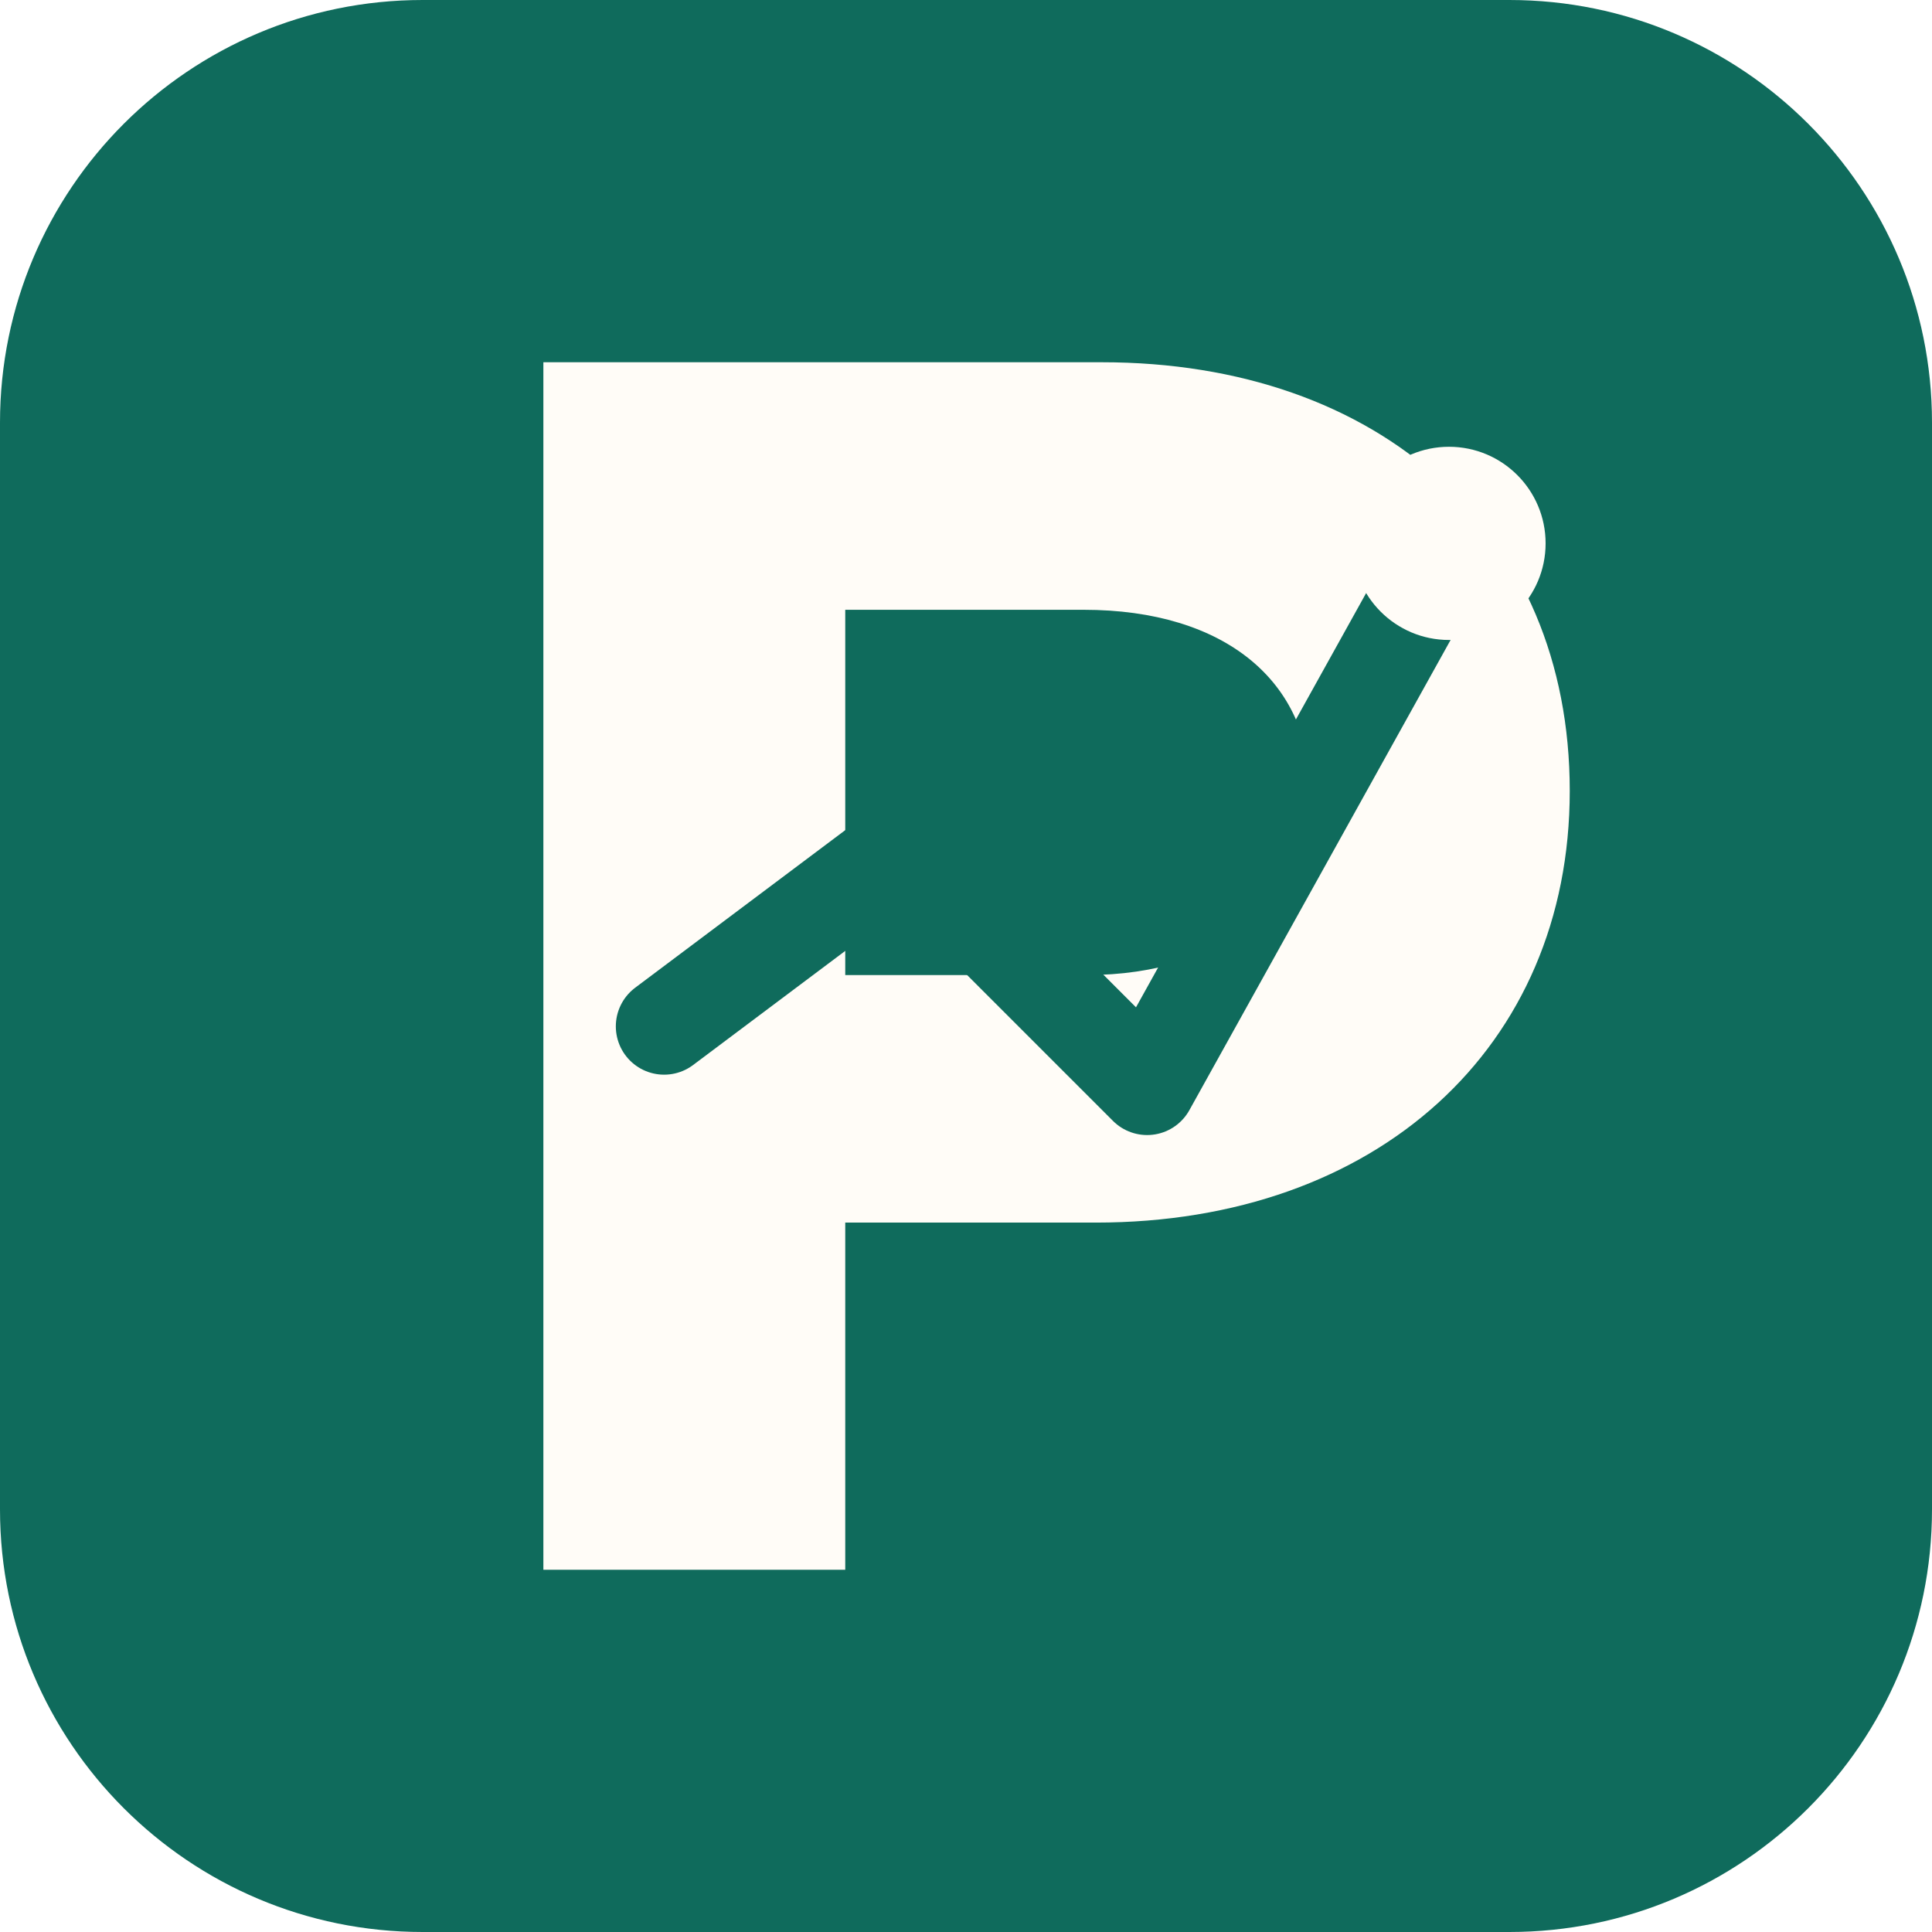
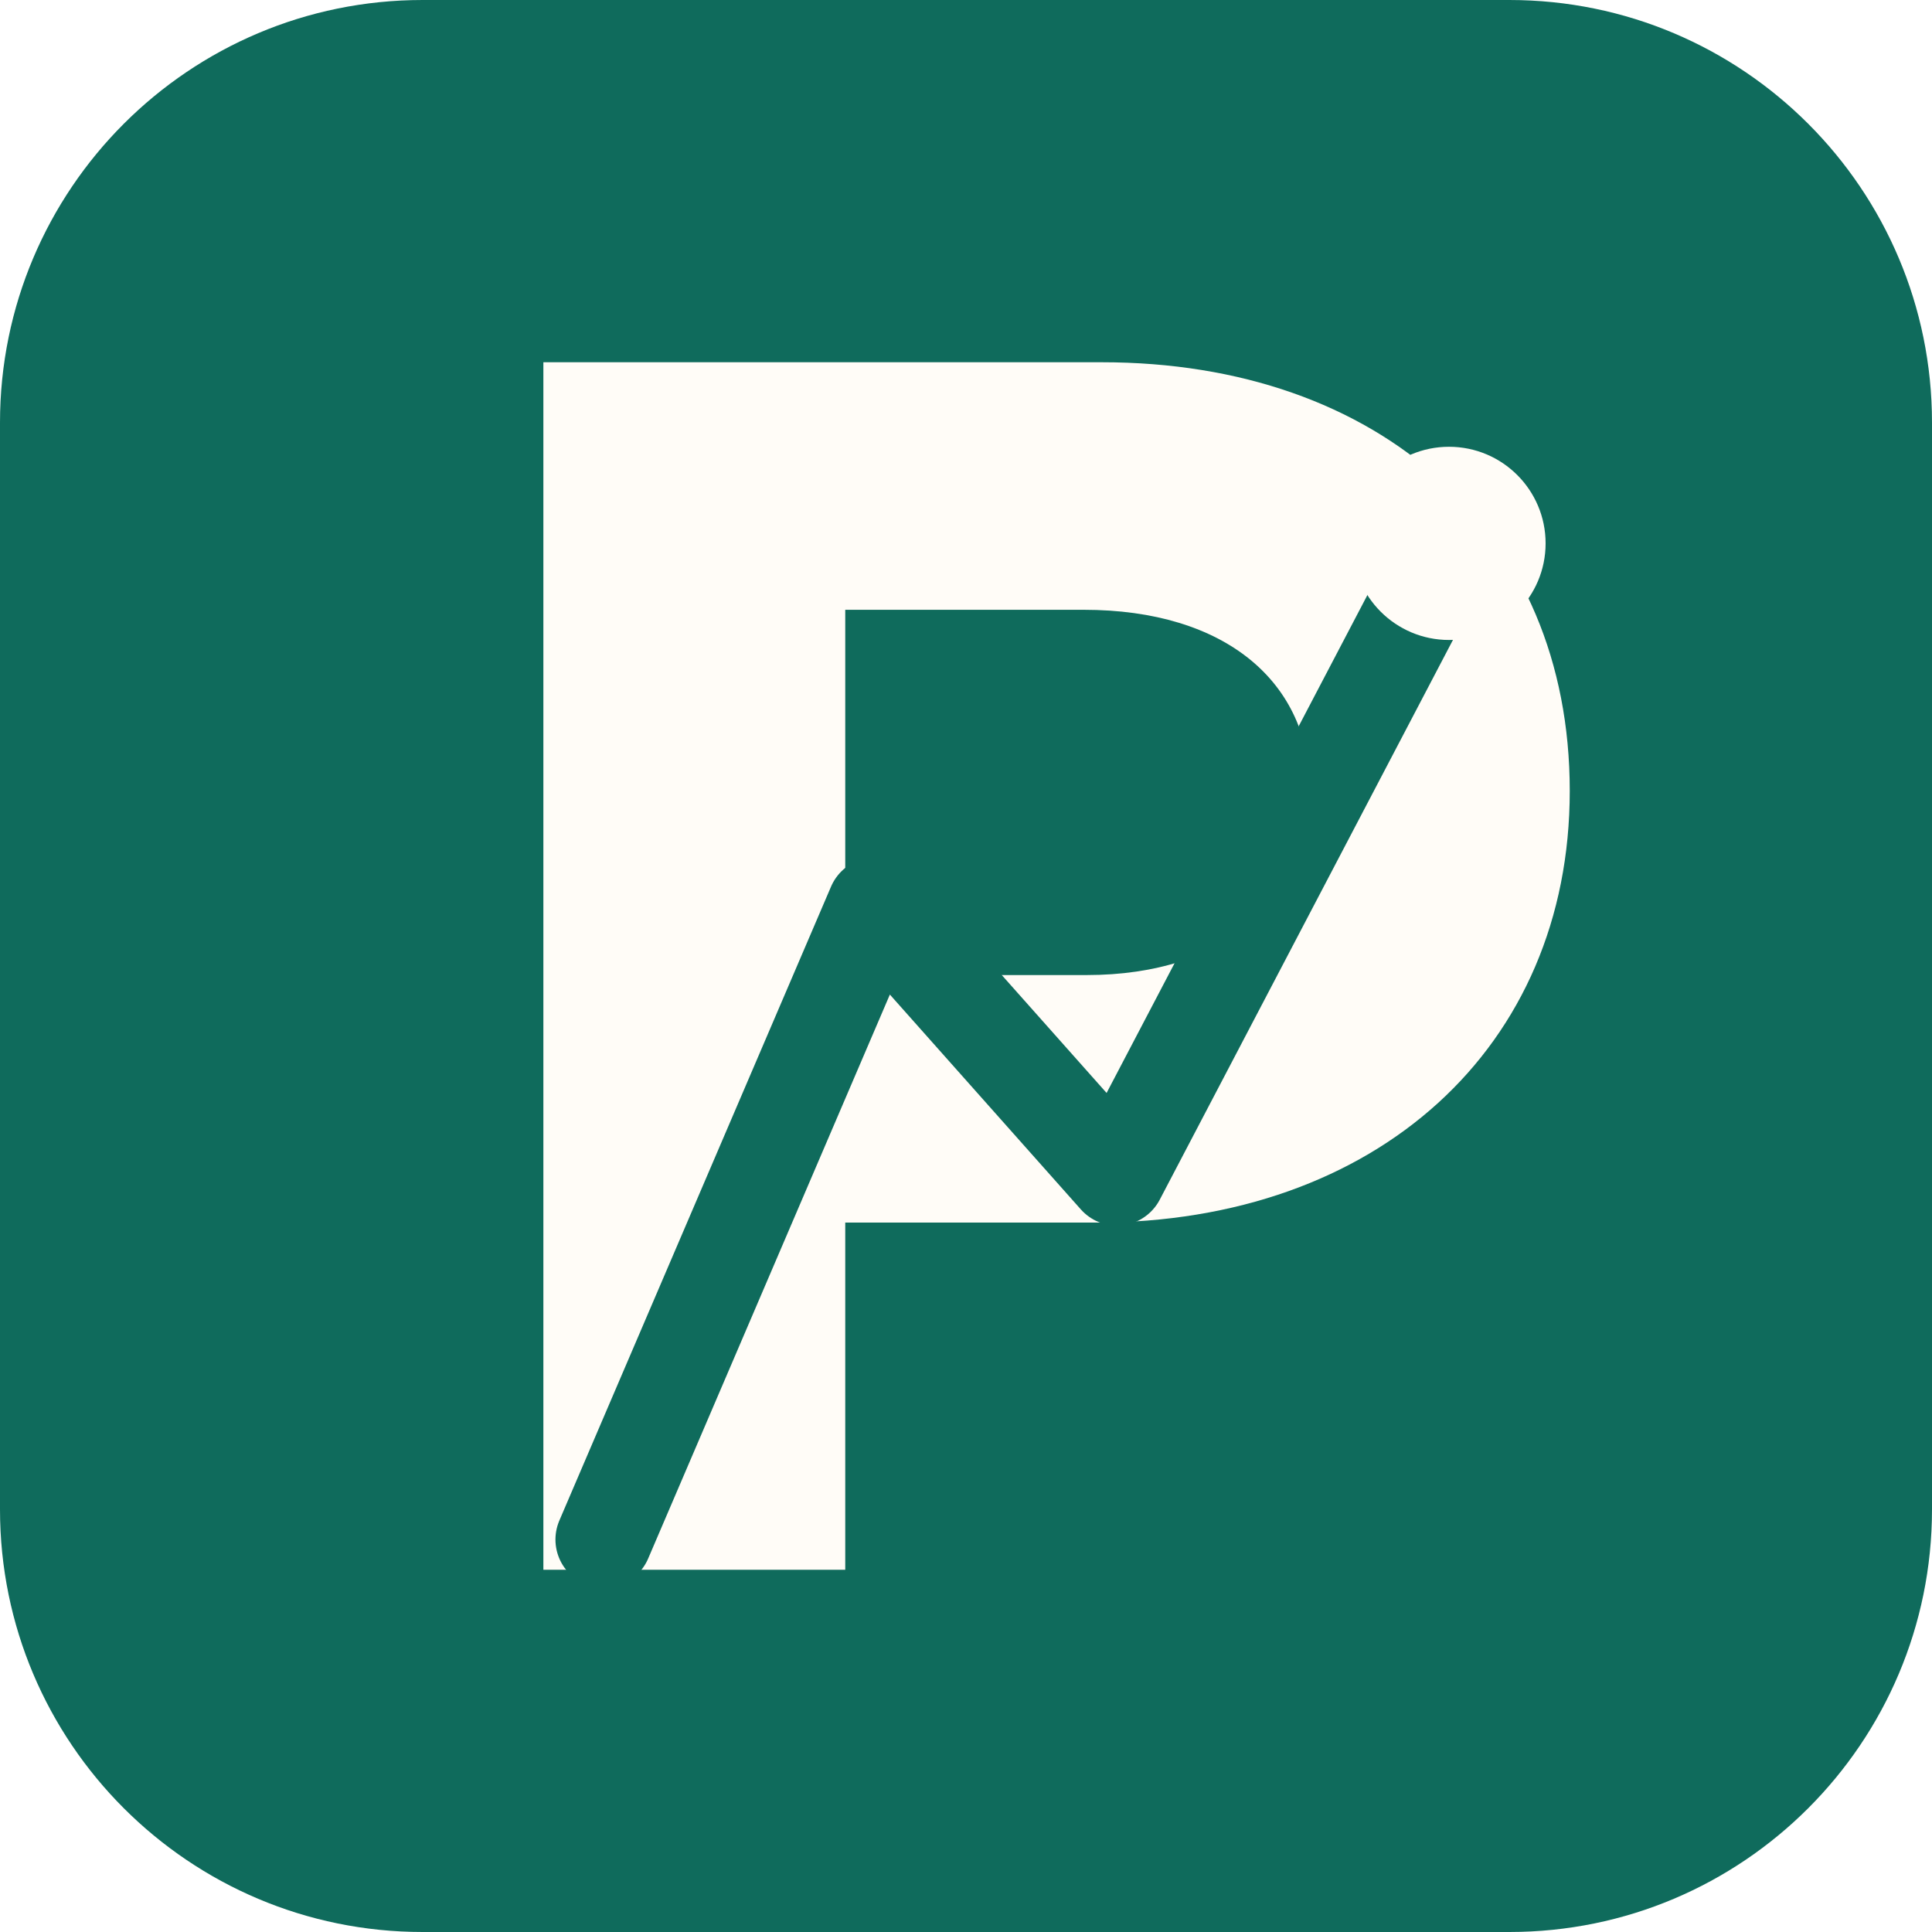
<svg xmlns="http://www.w3.org/2000/svg" viewBox="0 0 64 64" role="img" aria-label="PortMetrics">
  <rect width="64" height="64" rx="14" fill="#0f6b5c" />
  <path fill="#fffcf7" d="M18 12h18.5c9.2 0 15.5 5.6 15.5 14.2 0 8.5-6.4 14.3-15.7 14.3H28v11.5H18V12zm10 8.2v12.1h8c4.6 0 7.4-2.5 7.4-6.1s-2.8-6-7.5-6H28z" />
-   <path fill="none" stroke="#0f6b5c" stroke-width="3.2" stroke-linecap="round" stroke-linejoin="round" d="M22 34 L30 28 L38 36 L48 18" />
+   <path fill="none" stroke="#0f6b5c" stroke-width="3.2" stroke-linecap="round" stroke-linejoin="round" d="M20 51 L29 30 L37 39 L48 18" />
  <circle cx="48" cy="18" r="3.2" fill="#fffcf7" />
</svg>
